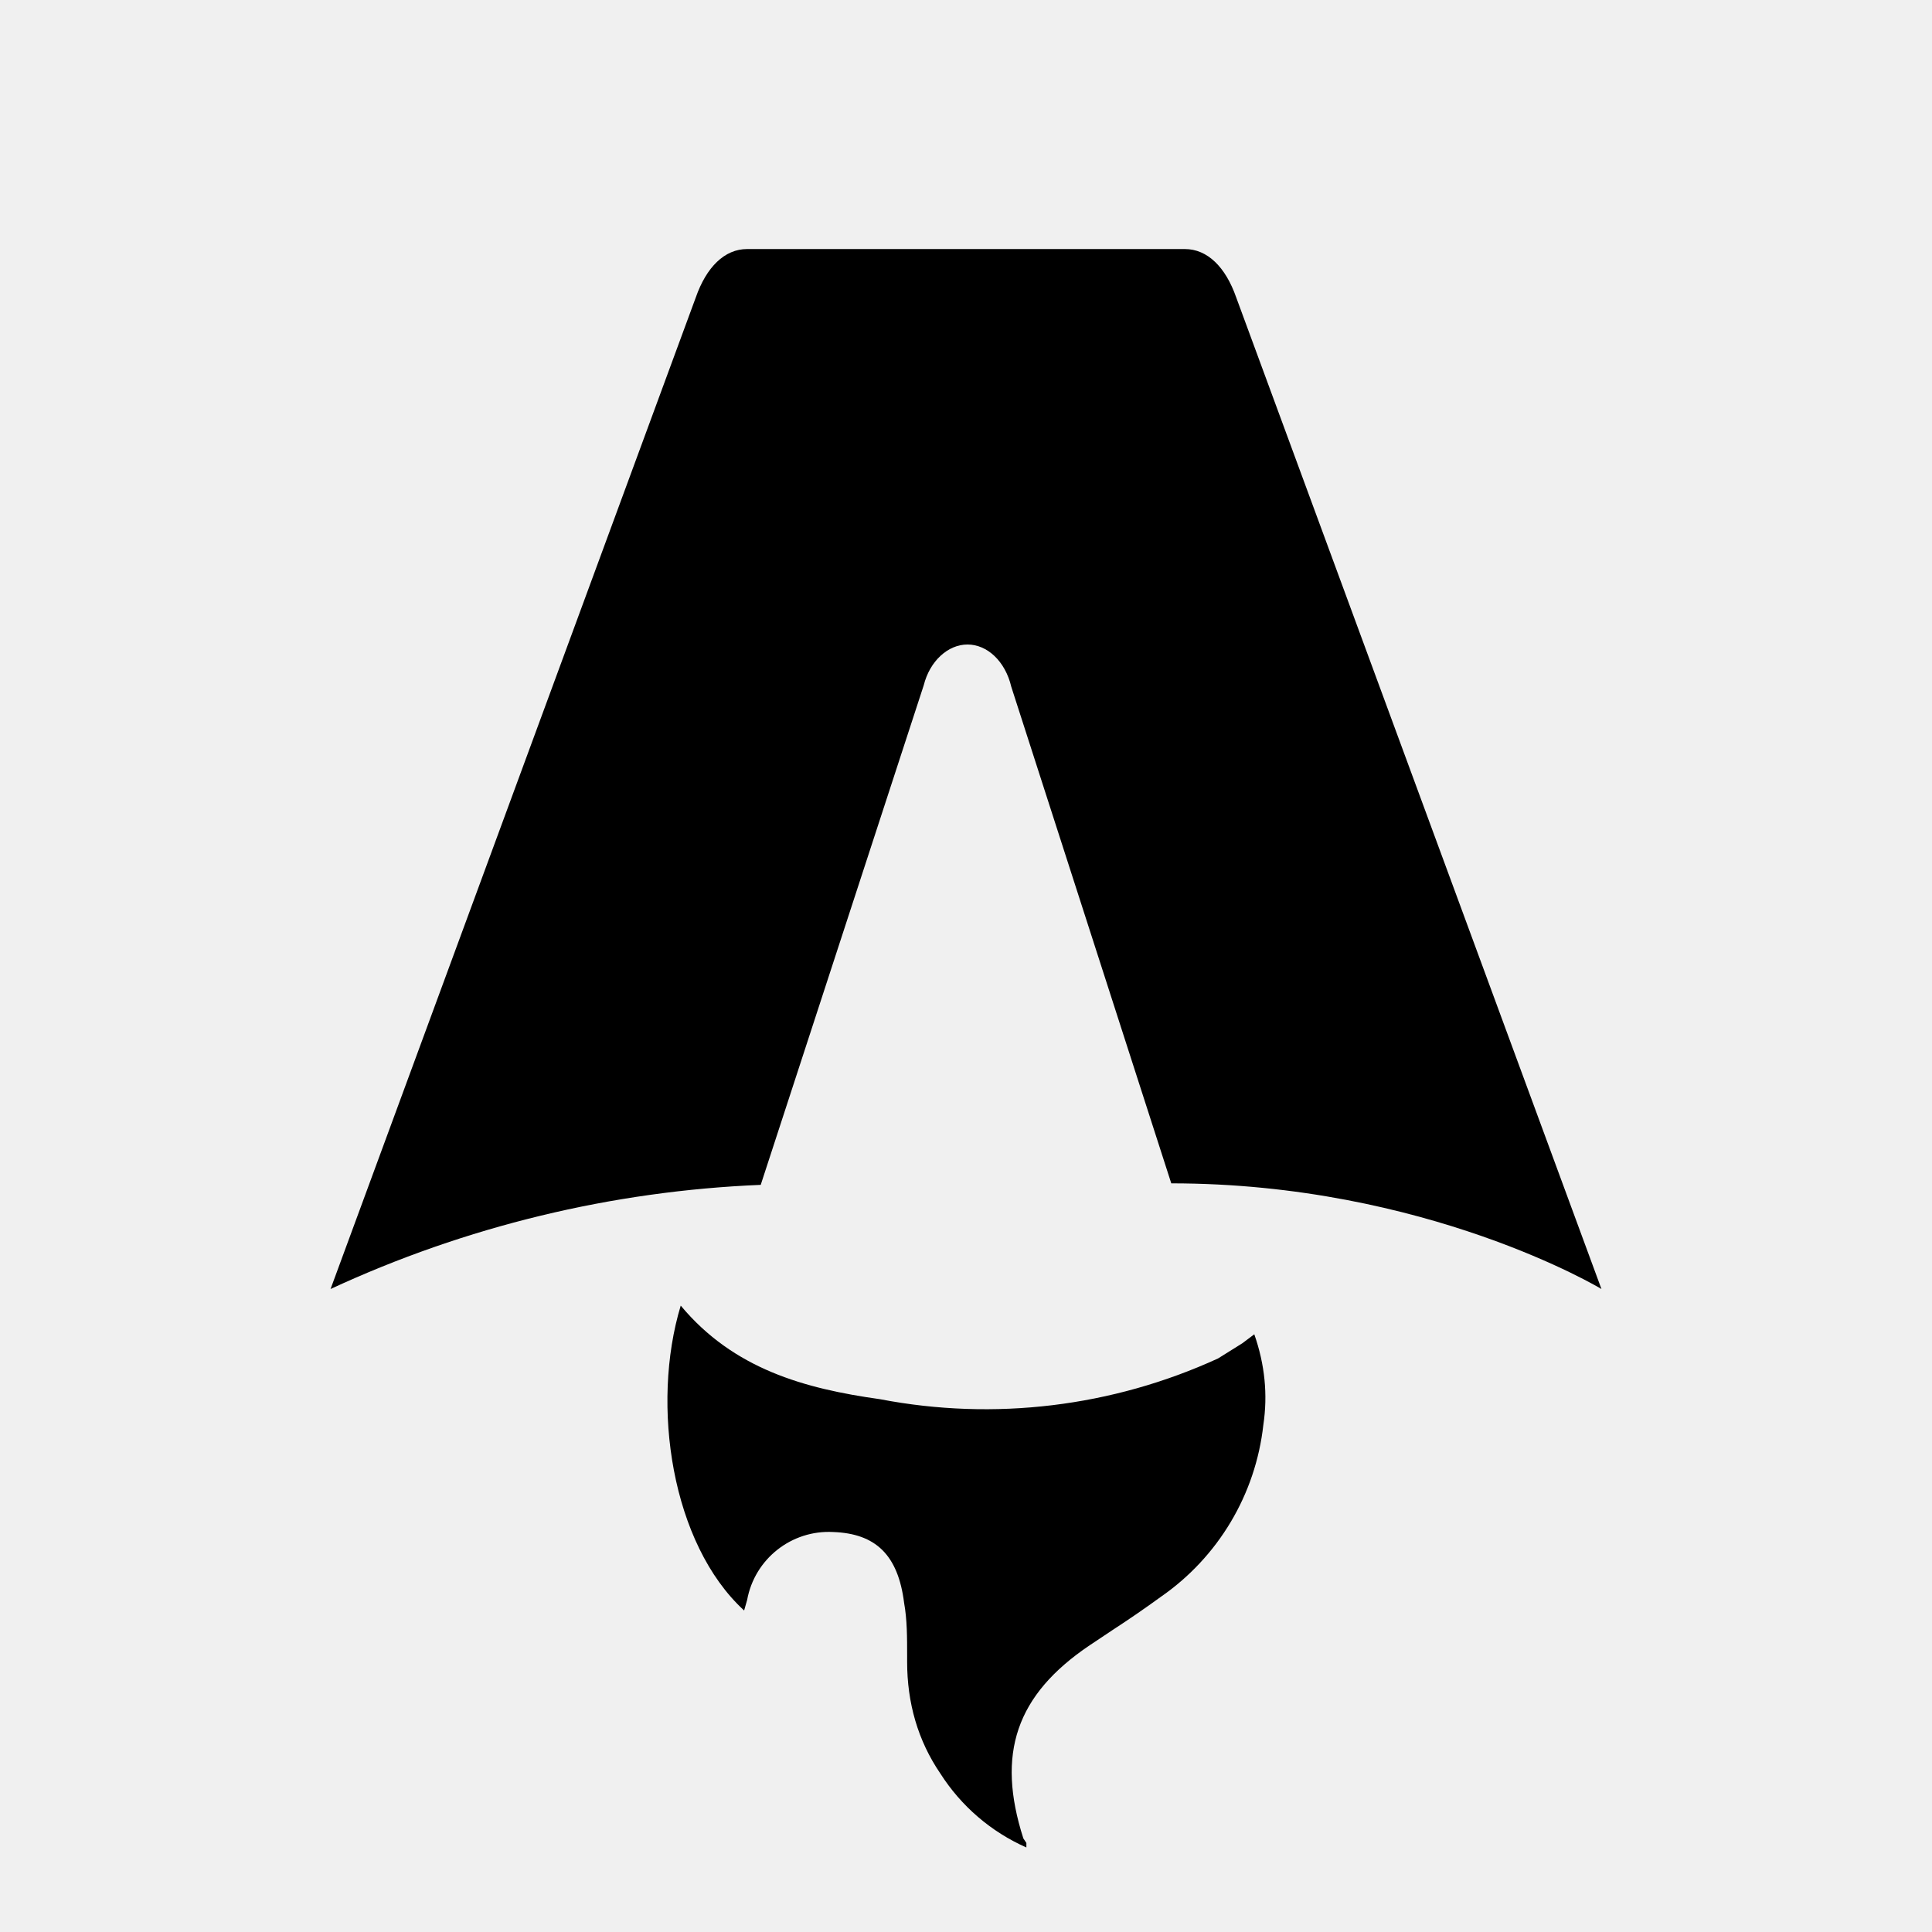
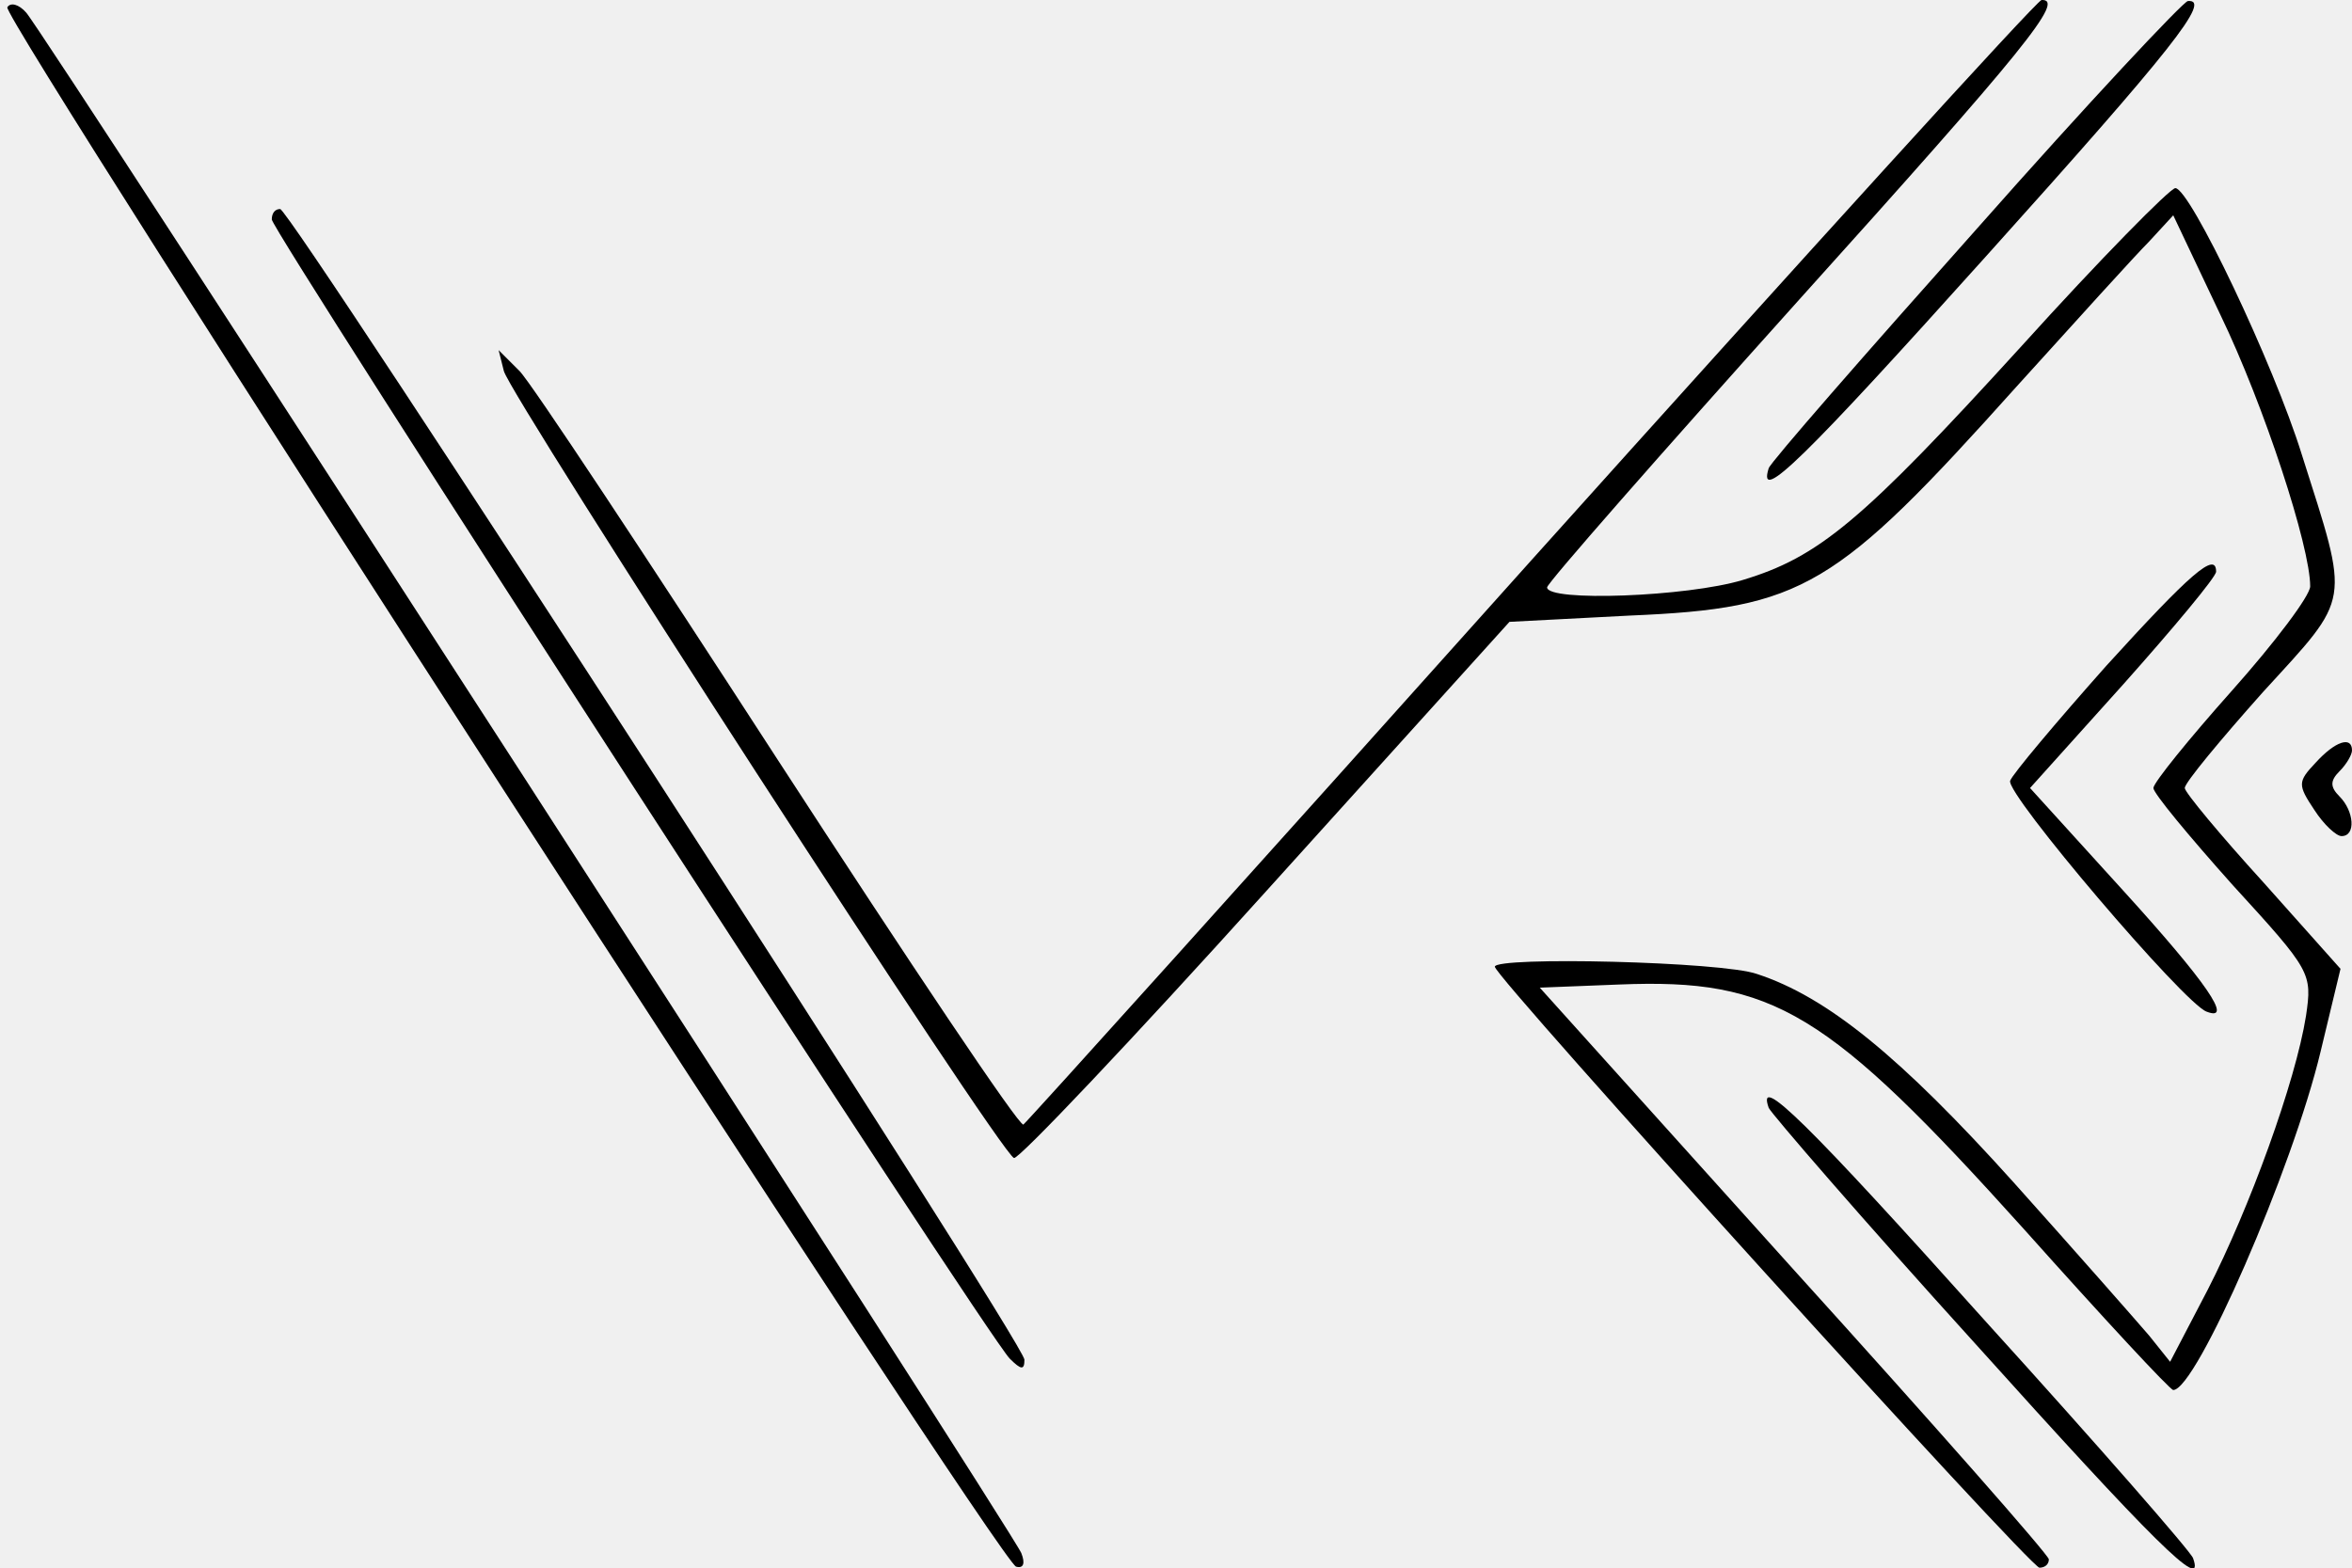
- <svg xmlns="http://www.w3.org/2000/svg" fill="none" viewBox="0 0 128 128">
-   <path d="M50.4 78.5a75.1 75.1 0 0 0-28.5 6.9l24.2-65.7c.7-2 1.9-3.2 3.4-3.2h29c1.5 0 2.7 1.2 3.4 3.2l24.2 65.7s-11.6-7-28.5-7L67 45.5c-.4-1.7-1.6-2.8-2.9-2.8-1.3 0-2.5 1.1-2.9 2.7L50.4 78.5Zm-1.1 28.2Zm-4.2-20.2c-2 6.6-.6 15.8 4.2 20.2a17.5 17.5 0 0 1 .2-.7 5.5 5.5 0 0 1 5.7-4.5c2.8.1 4.3 1.5 4.7 4.7.2 1.1.2 2.3.2 3.5v.4c0 2.7.7 5.2 2.2 7.4a13 13 0 0 0 5.7 4.9v-.3l-.2-.3c-1.8-5.6-.5-9.5 4.4-12.8l1.5-1a73 73 0 0 0 3.2-2.2 16 16 0 0 0 6.8-11.4c.3-2 .1-4-.6-6l-.8.6-1.6 1a37 37 0 0 1-22.4 2.7c-5-.7-9.7-2-13.2-6.2Z" />
-   <style>
-         path { fill: #000; }
-         @media (prefers-color-scheme: dark) {
-             path { fill: #FFF; }
-         }
-     </style>
+ <svg xmlns="http://www.w3.org/2000/svg" version="1.0" width="225pt" height="150pt" viewBox="0 0 225 150" preserveAspectRatio="xMidYMid meet">
+   <g transform="translate(0,150) scale(0.1,-0.1)" fill="#000000" stroke="none">
+     <path d="M7 1493 c-6 -10 948 -1486 965 -1492 7 -2 9 3 5 13 -8 20 -934 1454 -952 1474 -7 8 -15 10 -18 5z" />
+     <path d="M1465 964 c-264 -295 -483 -538 -486 -540 -4 -2 -109 155 -235 349 -125 193 -236 361 -247 372 l-20 20 5 -20 c6 -24 475 -749 488 -753 4 -2 113 113 241 255 l233 258 115 6 c166 7 197 26 370 219 57 63 114 126 127 139 l23 25 45 -95 c42 -87 86 -222 86 -260 0 -9 -34 -54 -75 -100 -41 -46 -75 -88 -75 -93 0 -5 34 -46 76 -93 75 -82 76 -84 70 -125 -10 -63 -54 -184 -94 -262 l-36 -69 -20 25 c-12 14 -70 80 -130 147 -108 120 -178 177 -245 199 -33 12 -251 17 -251 7 0 -10 512 -575 521 -575 5 0 9 3 9 8 0 4 -110 129 -244 277 l-243 270 76 3 c148 6 199 -25 388 -235 75 -84 139 -153 142 -153 22 0 114 211 141 324 l19 79 -74 83 c-41 45 -75 86 -75 90 0 5 34 46 75 92 85 93 83 82 37 227 -27 87 -107 255 -121 255 -5 0 -72 -68 -147 -151 -153 -168 -194 -202 -267 -224 -53 -16 -187 -21 -187 -7 0 4 108 127 240 274 218 242 256 289 233 288 -5 -1 -224 -242 -488 -536z" />
+     <path d="M1891 1281 c-107 -120 -197 -223 -199 -229 -11 -35 33 8 209 204 178 198 215 245 192 243 -4 0 -96 -98 -202 -218z" />
+     <path d="M260 1290 c0 -11 684 -1068 706 -1090 11 -11 14 -11 14 -1 0 16 -702 1101 -712 1101 -5 0 -8 -4 -8 -10z" />
+     <path d="M2015 863 c-48 -54 -90 -104 -92 -110 -5 -12 167 -214 188 -221 26 -10 0 28 -80 116 l-89 98 89 99 c49 55 89 103 89 108 0 20 -25 -2 -105 -90z" />
+     <path d="M2215 770 c-17 -18 -17 -21 -1 -45 9 -14 21 -25 26 -25 14 0 12 24 -2 38 -9 9 -9 15 0 24 7 7 12 16 12 20 0 14 -16 9 -35 -12z" />
+     <path d="M1692 440 c2 -5 90 -107 197 -225 170 -189 221 -240 209 -206 -1 5 -90 107 -197 225 -172 192 -221 240 -209 206z" />
+   </g>
</svg>
